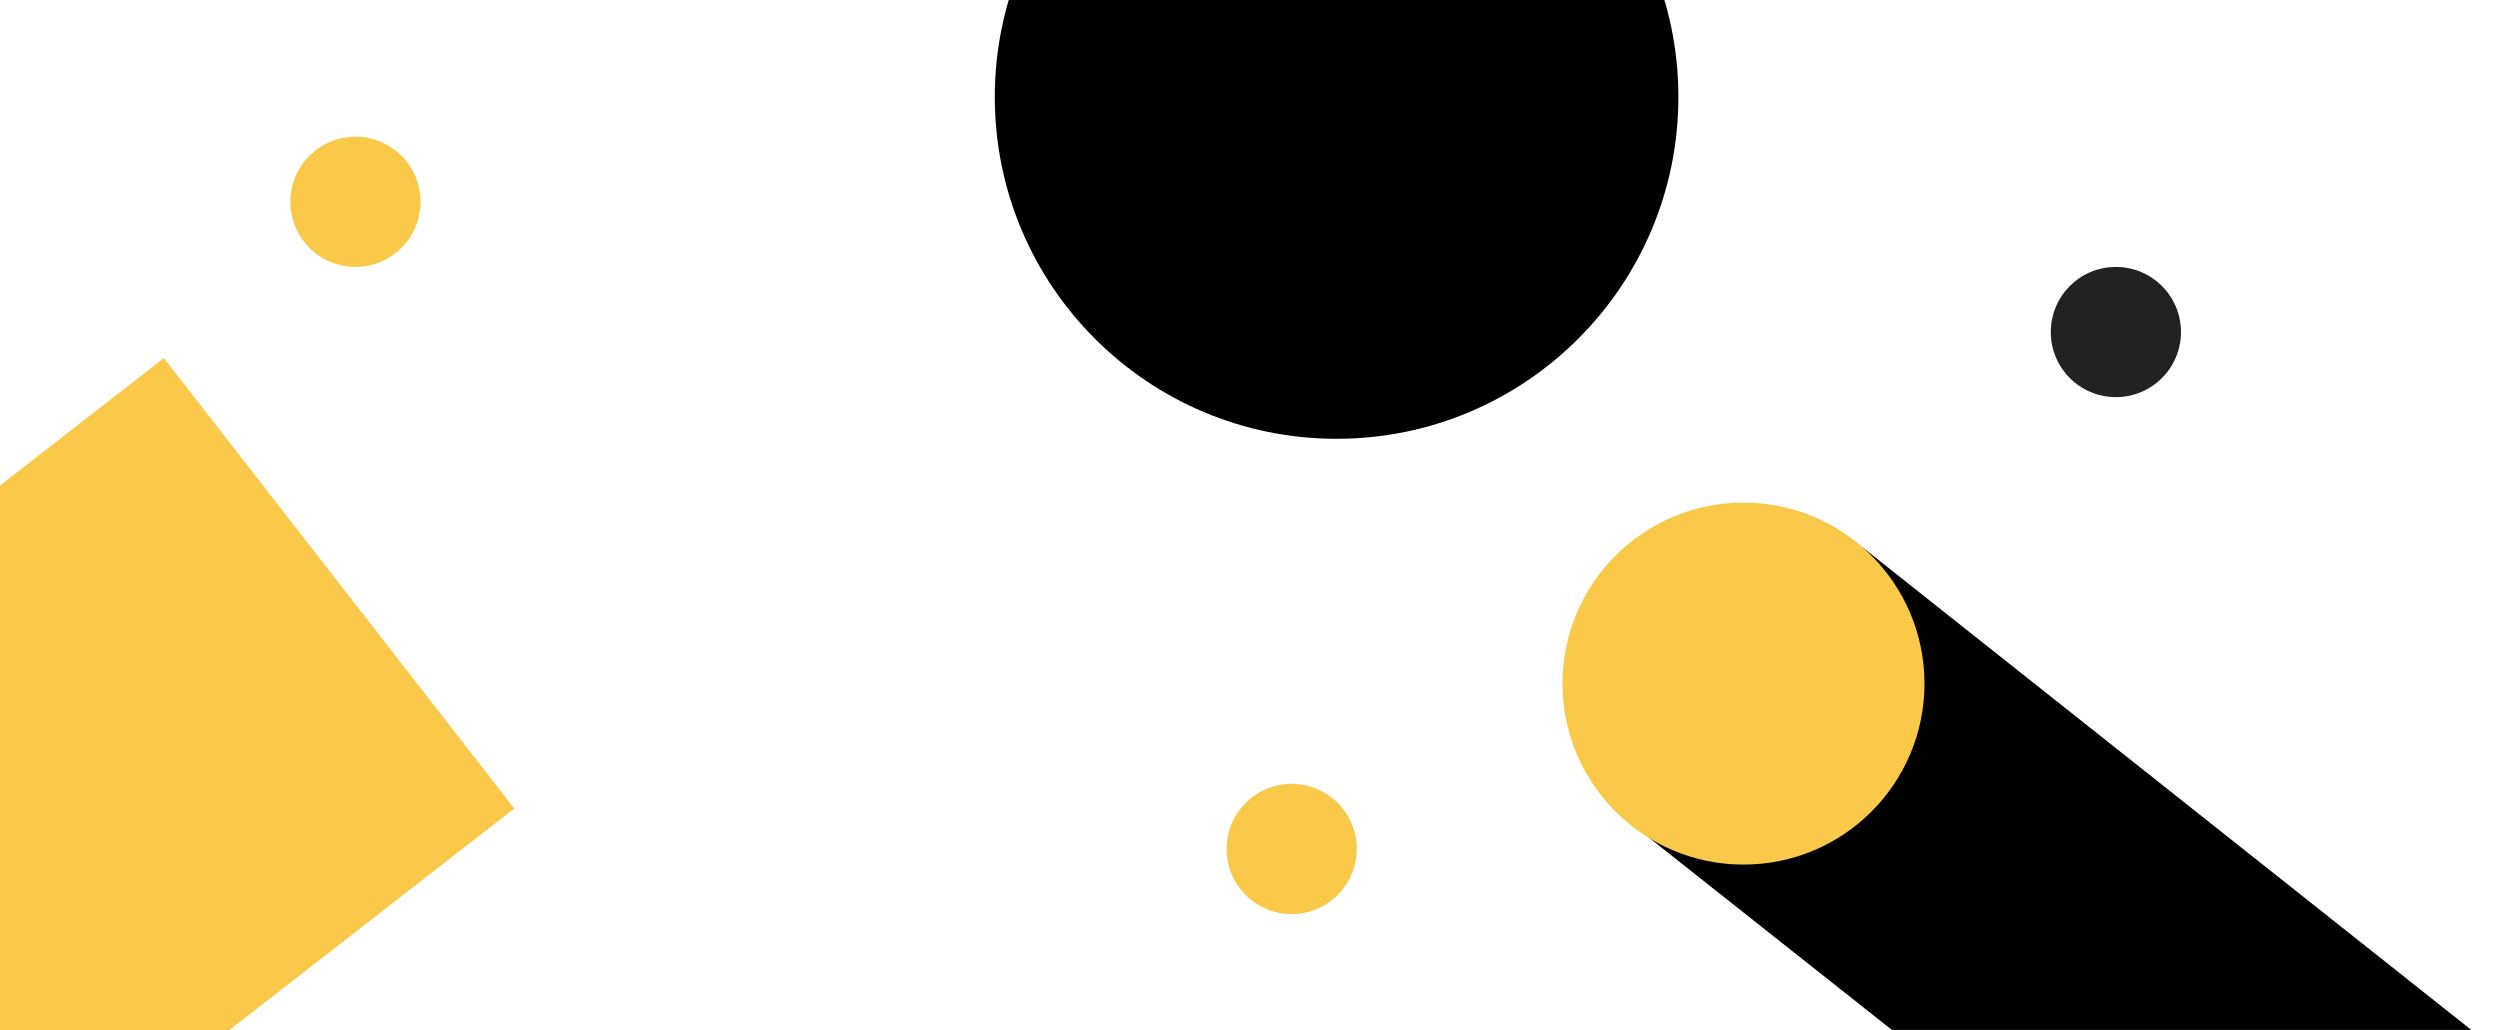
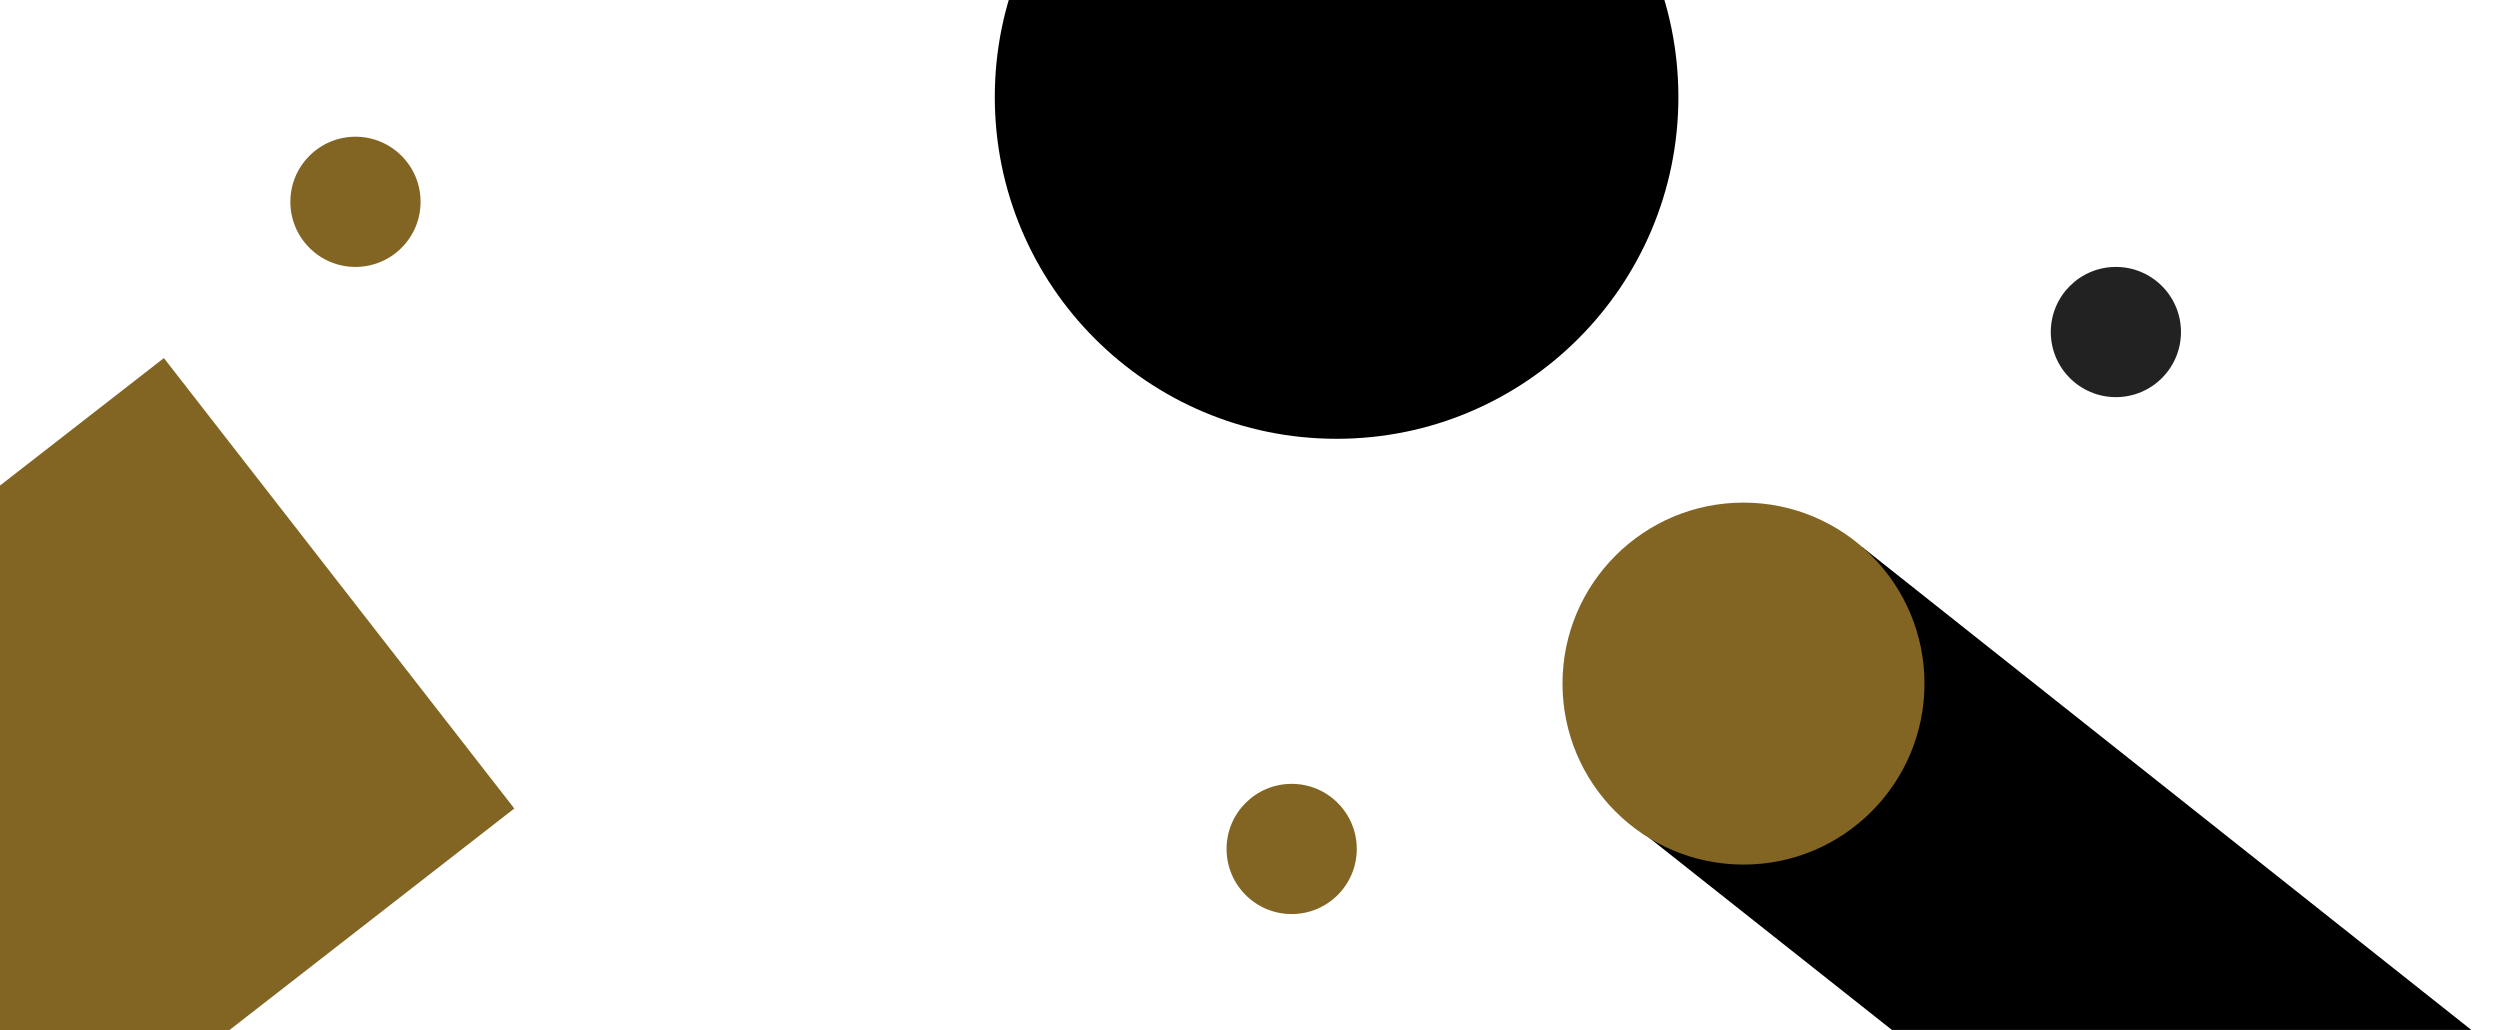
<svg xmlns="http://www.w3.org/2000/svg" version="1.1" id="Layer_1" x="0px" y="0px" width="1920px" height="791px" viewBox="0 0 1920 791" enable-background="new 0 0 1920 791" xml:space="preserve">
  <path fill-rule="evenodd" clip-rule="evenodd" fill="#222222" d="M1625,205c27.614,0,50,22.386,50,50s-22.386,50-50,50  s-50-22.386-50-50S1597.386,205,1625,205z" />
-   <path fill-rule="evenodd" clip-rule="evenodd" fill="#FAC949" d="M992,602c27.614,0,50,22.386,50,50s-22.386,50-50,50  s-50-22.386-50-50S964.386,602,992,602z" />
-   <path fill-rule="evenodd" clip-rule="evenodd" fill="#FAC949;" d="M1242,624l188-204l468,371h-445L1242,624z" />
-   <path fill-rule="evenodd" clip-rule="evenodd" fill="#FAC949" d="M1339,386c76.768,0,139,62.232,139,139s-62.232,139-139,139  s-139-62.232-139-139S1262.232,386,1339,386z" />
-   <path fill-rule="evenodd" clip-rule="evenodd" fill="#FAC949;" d="M1026.5-188C1171.475-188,1289-70.475,1289,74.5  S1171.475,337,1026.5,337S764,219.475,764,74.5S881.525-188,1026.5-188z" />
-   <path fill-rule="evenodd" clip-rule="evenodd" fill="#FAC949" d="M125.869,275.001L394.98,620.928L63.131,879.023L-205.98,533.096  L125.869,275.001z" />
-   <path fill-rule="evenodd" clip-rule="evenodd" fill="#FAC949" d="M273,105c27.614,0,50,22.386,50,50s-22.386,50-50,50  s-50-22.386-50-50S245.386,105,273,105z" />
+   <path fill-rule="evenodd" clip-rule="evenodd" fill="#826523" d="M992,602c27.614,0,50,22.386,50,50s-22.386,50-50,50  s-50-22.386-50-50S964.386,602,992,602z" />
+   <path fill-rule="evenodd" clip-rule="evenodd" fill="#826523;" d="M1242,624l188-204l468,371h-445L1242,624z" />
+   <path fill-rule="evenodd" clip-rule="evenodd" fill="#826523" d="M1339,386c76.768,0,139,62.232,139,139s-62.232,139-139,139  s-139-62.232-139-139S1262.232,386,1339,386z" />
+   <path fill-rule="evenodd" clip-rule="evenodd" fill="#826523;" d="M1026.5-188C1171.475-188,1289-70.475,1289,74.5  S1171.475,337,1026.5,337S764,219.475,764,74.5S881.525-188,1026.5-188z" />
+   <path fill-rule="evenodd" clip-rule="evenodd" fill="#826523" d="M125.869,275.001L394.98,620.928L63.131,879.023L-205.98,533.096  L125.869,275.001z" />
+   <path fill-rule="evenodd" clip-rule="evenodd" fill="#826523" d="M273,105c27.614,0,50,22.386,50,50s-22.386,50-50,50  s-50-22.386-50-50S245.386,105,273,105z" />
</svg>
